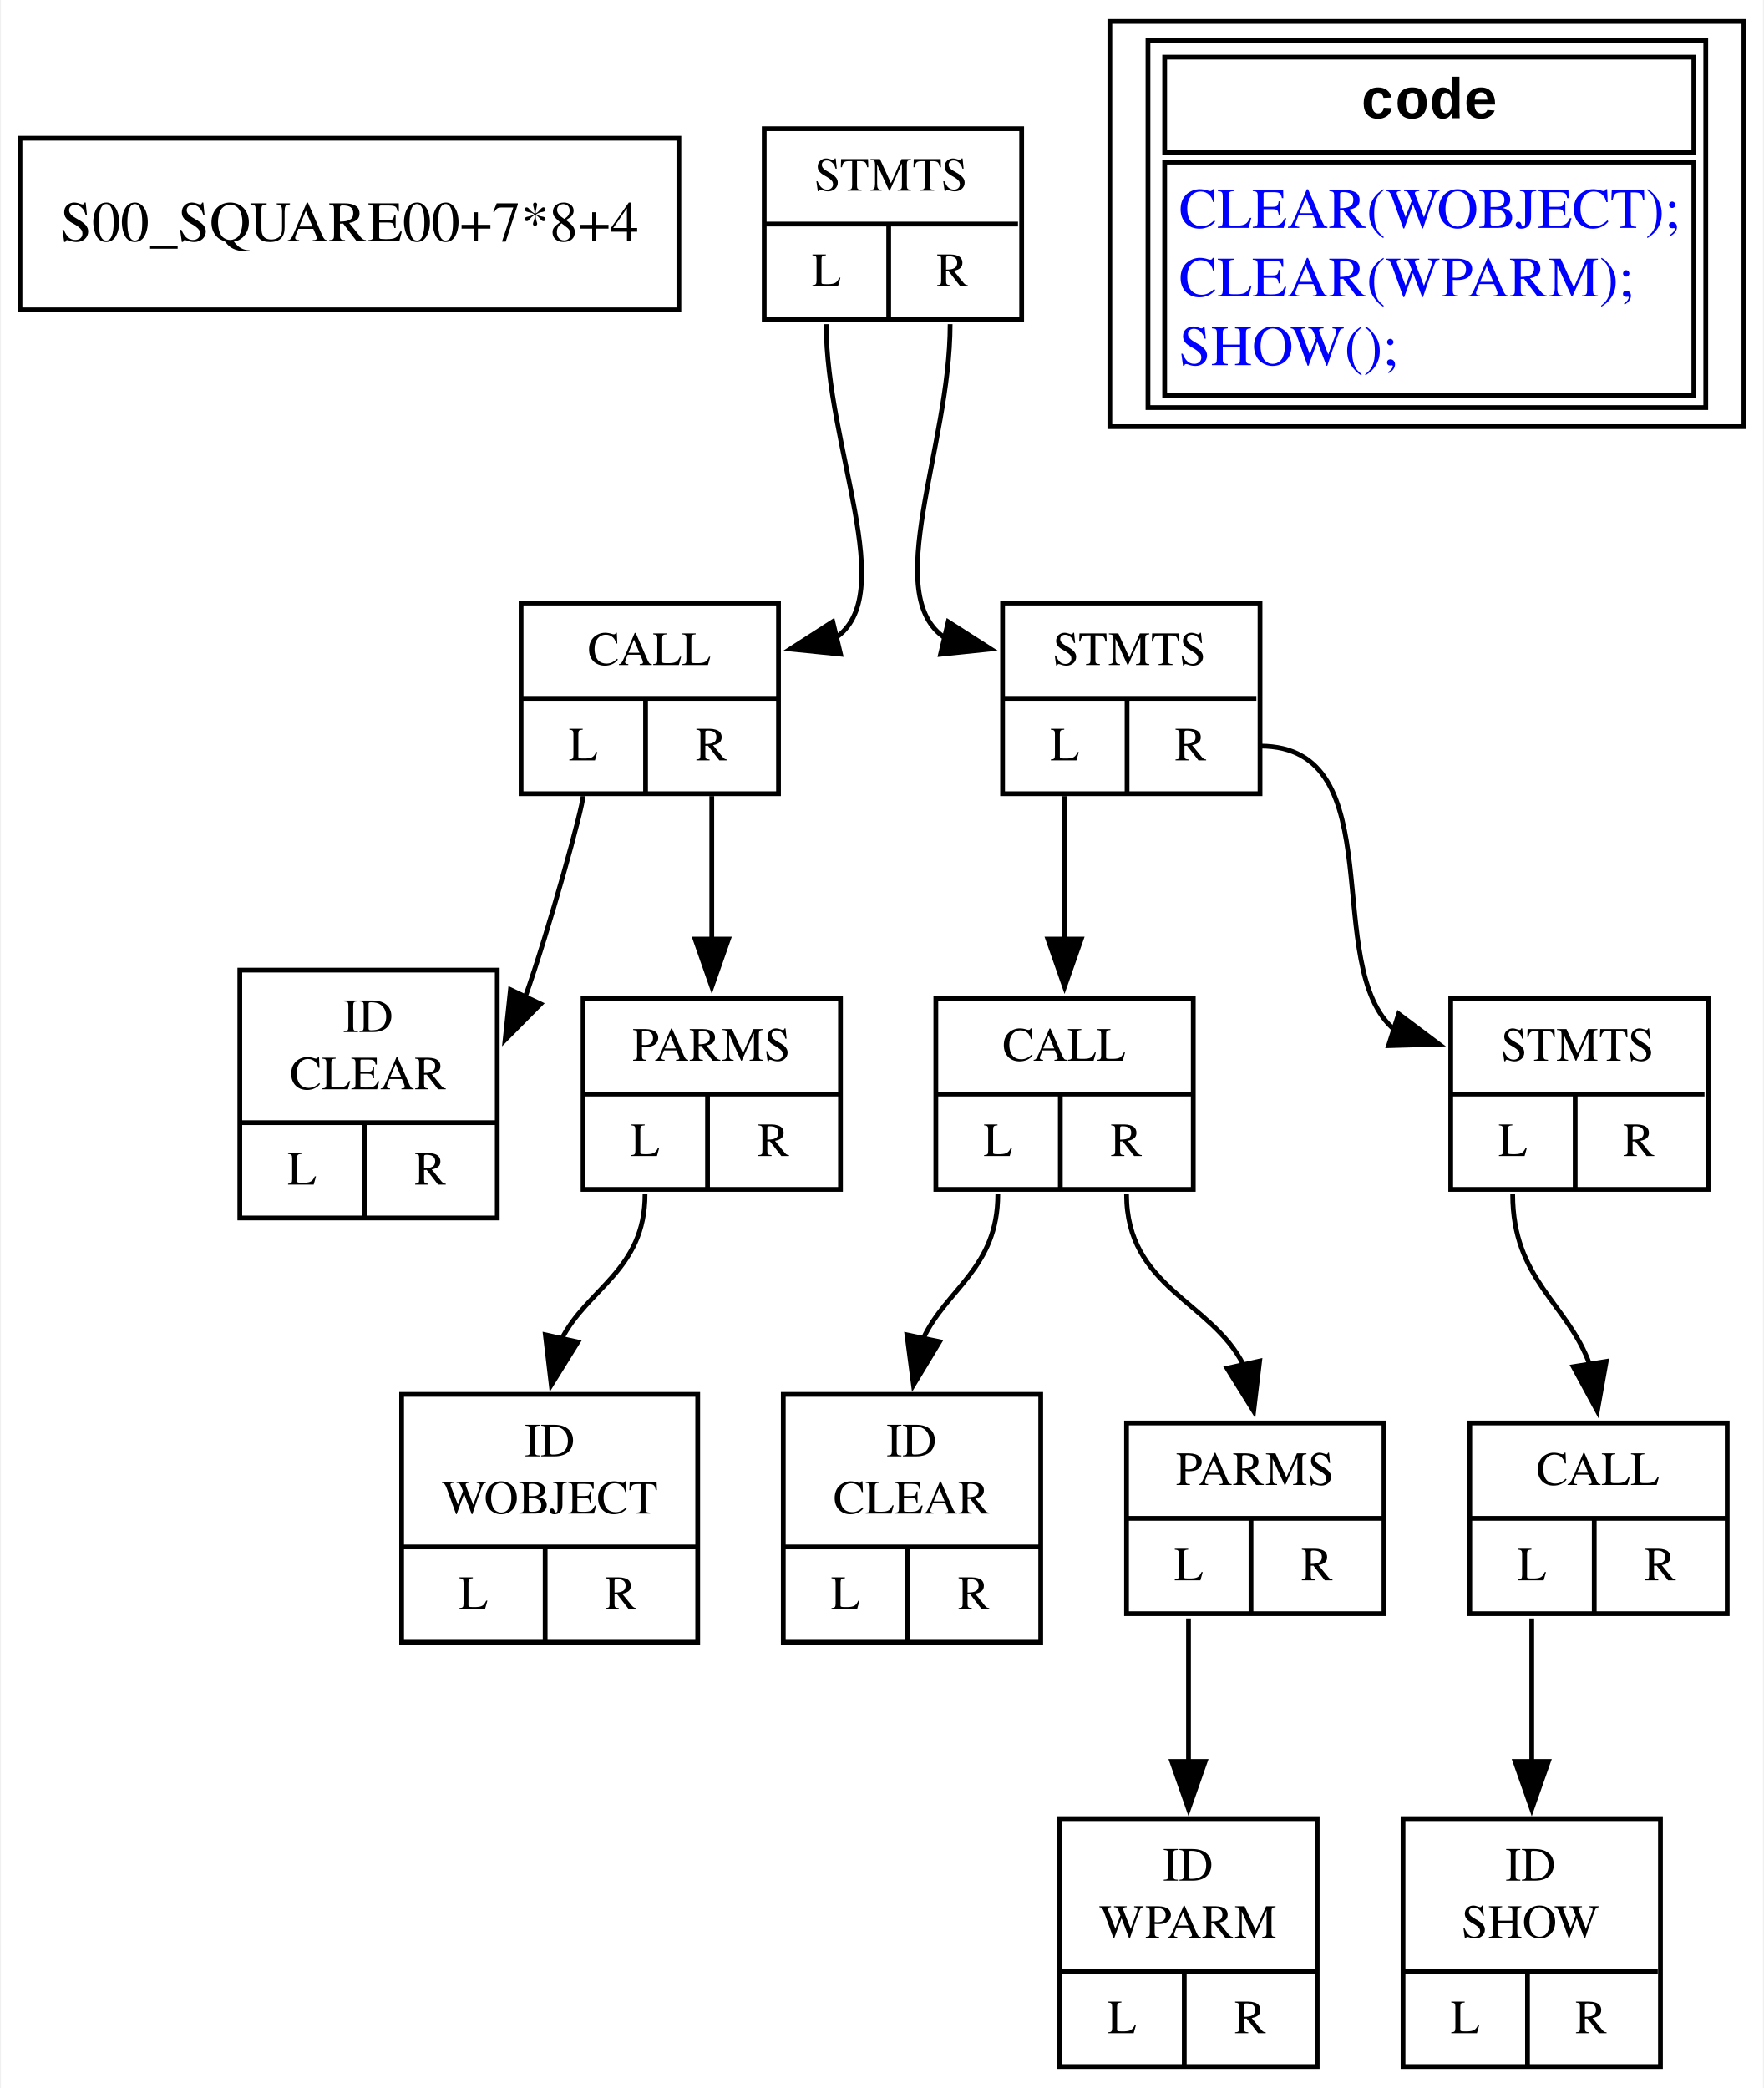
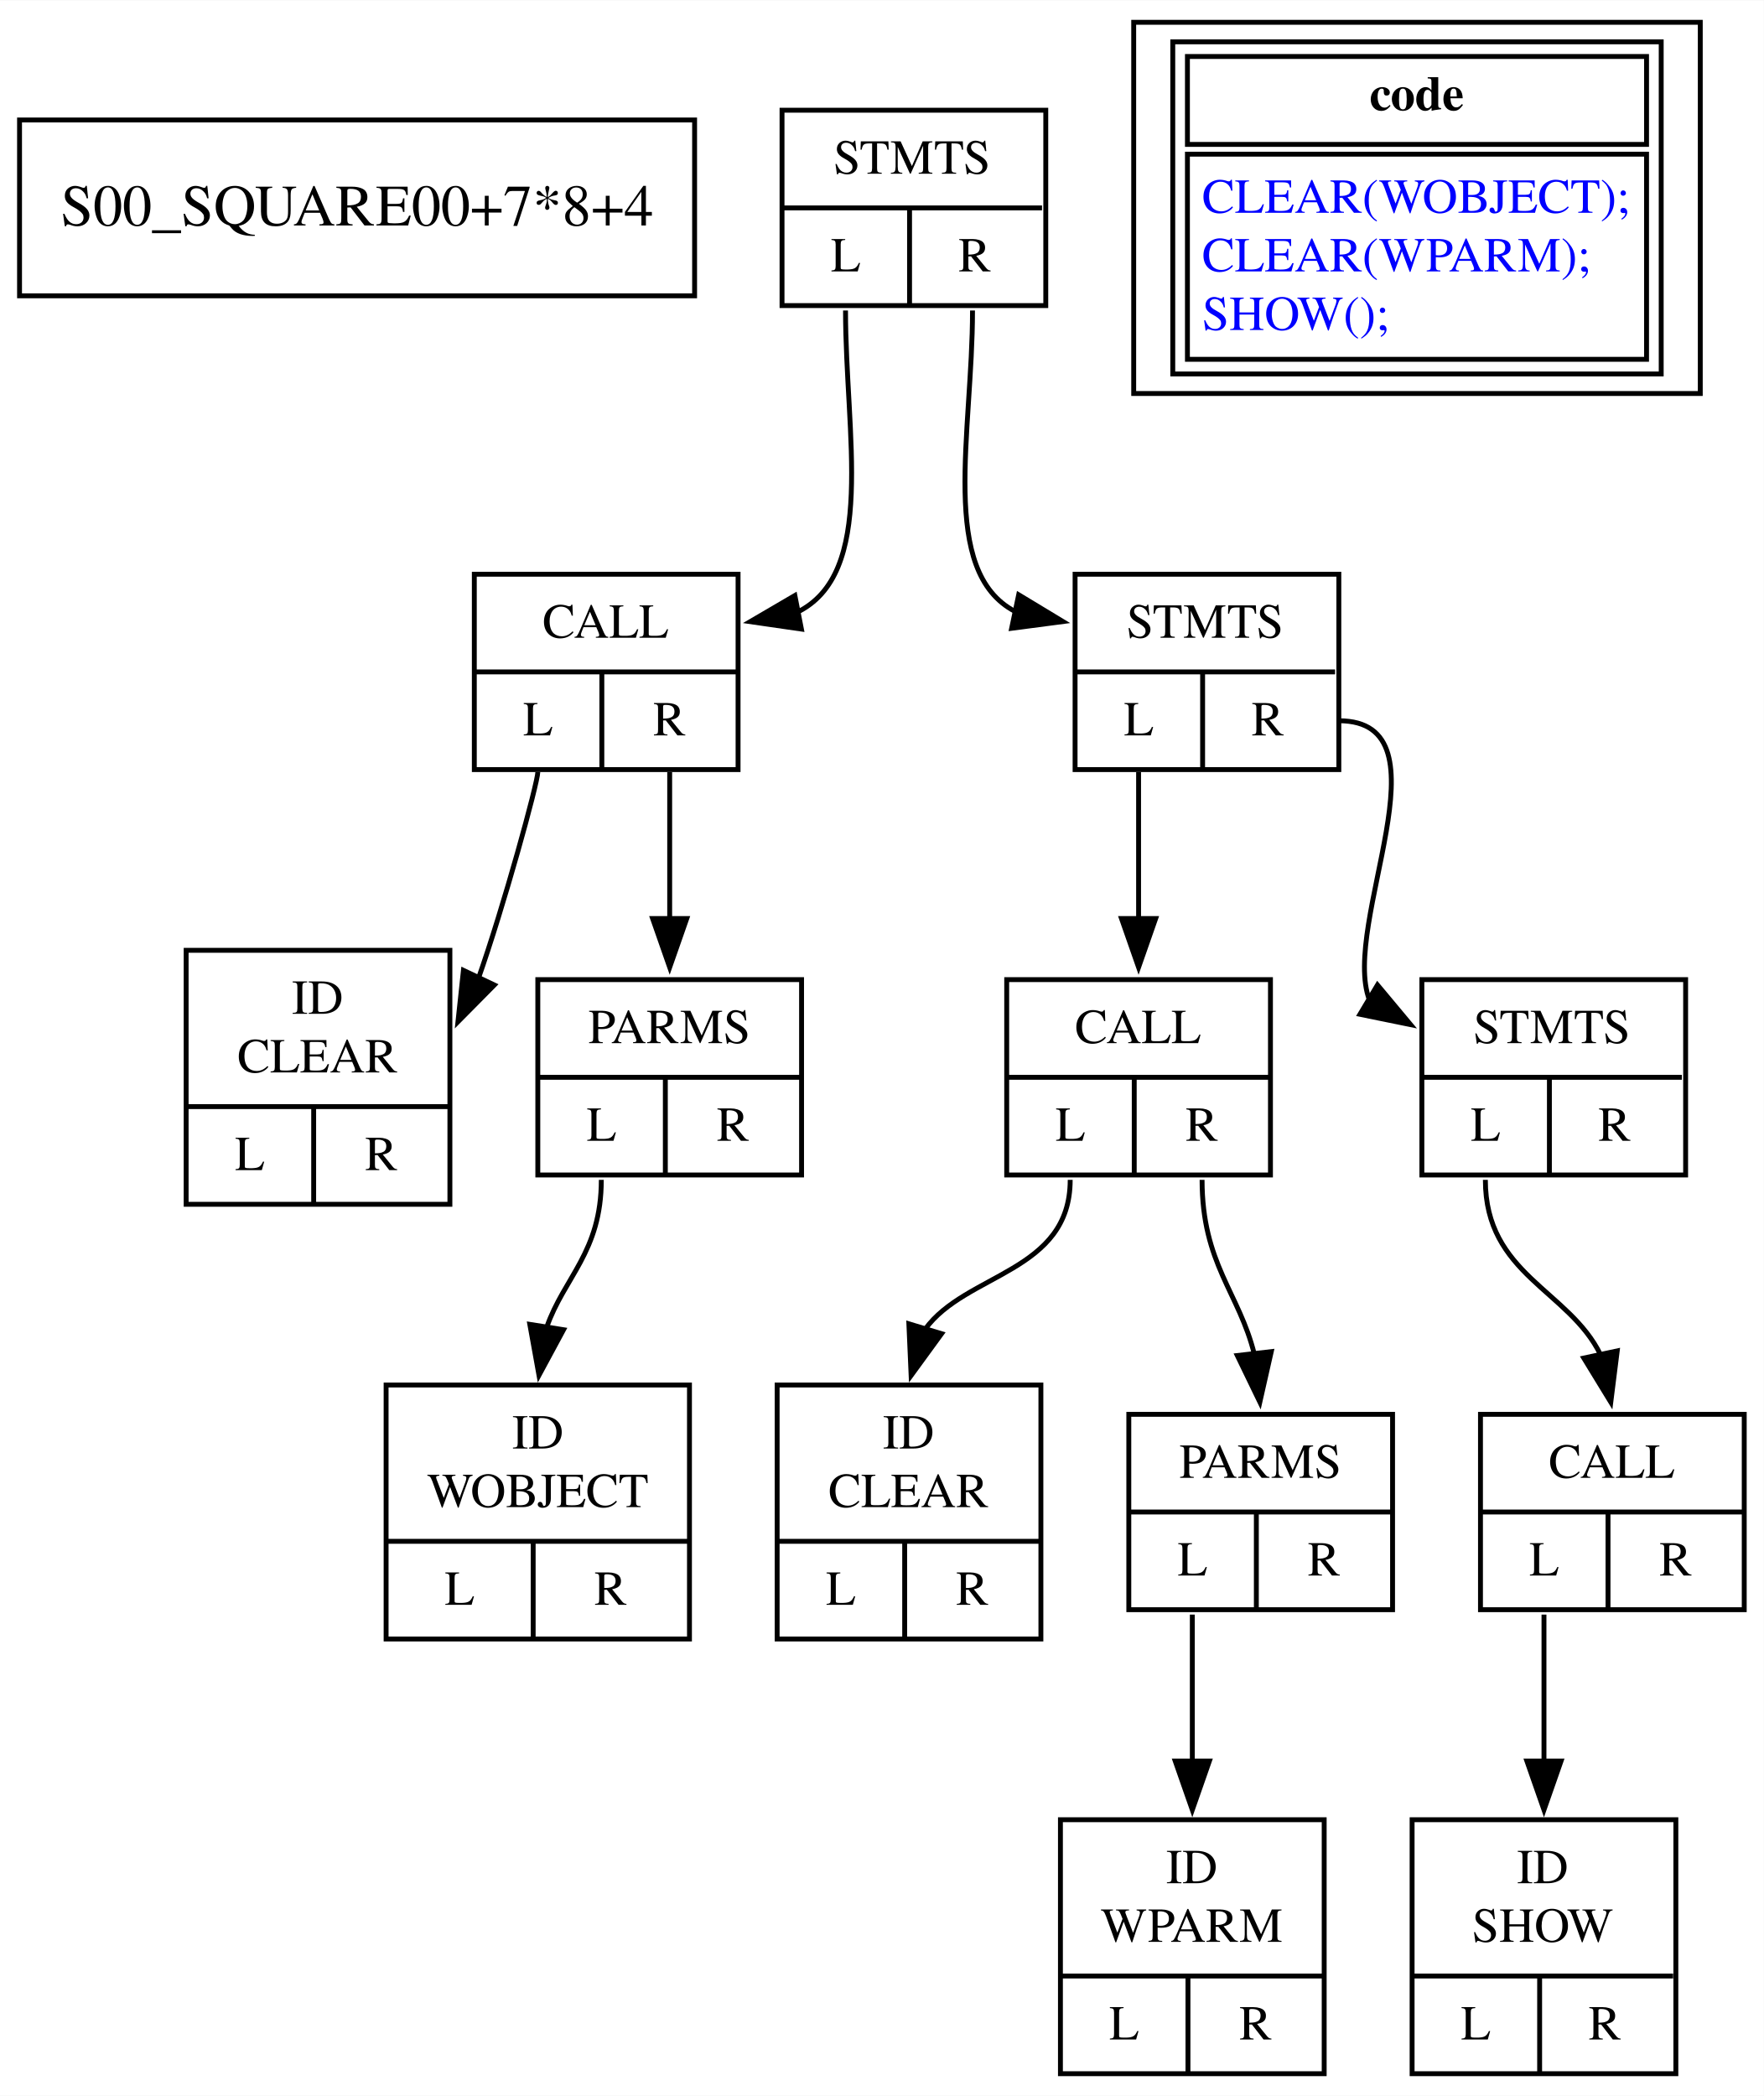
- <svg xmlns="http://www.w3.org/2000/svg" width="370pt" height="438pt" viewBox="0.00 0.00 369.61 438.00">
-   <g id="graph0" class="graph" transform="scale(1 1) rotate(0) translate(4 434)">
-     <polygon fill="white" stroke="none" points="-4,4 -4,-434 365.61,-434 365.61,4 -4,4" />
+ <svg xmlns="http://www.w3.org/2000/svg" width="361pt" height="429pt" viewBox="0.00 0.00 361.11 429.00">
+   <g id="graph0" class="graph" transform="scale(1 1) rotate(0) translate(4 425)">
+     <polygon fill="white" stroke="none" points="-4,4 -4,-425 357.11,-425 357.11,4 -4,4" />
    <g id="node1" class="node">
-       <polygon fill="none" stroke="black" points="0,-369 0,-405 138.21,-405 138.21,-369 0,-369" />
-       <text text-anchor="middle" x="69.11" y="-383.4" font-family="Times,serif" font-size="12.00">S00_SQUARE00+7*8+4</text>
+       <polygon fill="none" stroke="black" points="0,-364.5 0,-400.5 138.21,-400.5 138.21,-364.5 0,-364.5" />
+       <text text-anchor="middle" x="69.11" y="-378.9" font-family="Times,serif" font-size="12.00">S00_SQUARE00+7*8+4</text>
    </g>
    <g id="node2" class="node">
-       <polygon fill="none" stroke="black" points="156.11,-367 156.11,-407 210.11,-407 210.11,-367 156.11,-367" />
-       <text text-anchor="middle" x="182.72" y="-394" font-family="Times,serif" font-size="10.00">STMTS</text>
-       <polyline fill="none" stroke="black" points="156.11,-387 209.34,-387" />
-       <text text-anchor="middle" x="169.16" y="-374" font-family="Times,serif" font-size="10.00">L</text>
-       <polyline fill="none" stroke="black" points="182.22,-367 182.22,-387" />
-       <text text-anchor="middle" x="195.55" y="-374" font-family="Times,serif" font-size="10.00">R</text>
+       <polygon fill="none" stroke="black" points="156.11,-362.5 156.11,-402.5 210.11,-402.5 210.11,-362.5 156.11,-362.5" />
+       <text text-anchor="middle" x="182.72" y="-389.5" font-family="Times,serif" font-size="10.00">STMTS</text>
+       <polyline fill="none" stroke="black" points="156.11,-382.5 209.34,-382.5" />
+       <text text-anchor="middle" x="169.16" y="-369.5" font-family="Times,serif" font-size="10.00">L</text>
+       <polyline fill="none" stroke="black" points="182.22,-362.5 182.22,-382.5" />
+       <text text-anchor="middle" x="195.55" y="-369.5" font-family="Times,serif" font-size="10.00">R</text>
    </g>
    <g id="node3" class="node">
-       <polygon fill="none" stroke="black" points="105.11,-267.5 105.11,-307.5 159.11,-307.5 159.11,-267.5 105.11,-267.5" />
-       <text text-anchor="middle" x="132" y="-294.5" font-family="Times,serif" font-size="10.00">CALL</text>
-       <polyline fill="none" stroke="black" points="105.11,-287.5 158.89,-287.5" />
-       <text text-anchor="middle" x="118.16" y="-274.5" font-family="Times,serif" font-size="10.00">L</text>
-       <polyline fill="none" stroke="black" points="131.22,-267.5 131.22,-287.5" />
-       <text text-anchor="middle" x="145.05" y="-274.5" font-family="Times,serif" font-size="10.00">R</text>
+       <polygon fill="none" stroke="black" points="93.11,-267.5 93.11,-307.5 147.11,-307.5 147.11,-267.5 93.11,-267.5" />
+       <text text-anchor="middle" x="120" y="-294.5" font-family="Times,serif" font-size="10.00">CALL</text>
+       <polyline fill="none" stroke="black" points="93.11,-287.5 146.89,-287.5" />
+       <text text-anchor="middle" x="106.16" y="-274.5" font-family="Times,serif" font-size="10.00">L</text>
+       <polyline fill="none" stroke="black" points="119.22,-267.5 119.22,-287.5" />
+       <text text-anchor="middle" x="133.05" y="-274.5" font-family="Times,serif" font-size="10.00">R</text>
    </g>
    <g id="edge4" class="edge">
-       <path fill="none" stroke="black" d="M169.11,-366C169.11,-340.09 184.56,-309.14 170.94,-300.1" />
-       <polygon fill="black" stroke="black" points="172.12,-296.78 161.58,-297.85 170.49,-303.59 172.12,-296.78" />
+       <path fill="none" stroke="black" d="M169.11,-361.5C169.11,-336.01 175.59,-307.52 159.03,-299.63" />
+       <polygon fill="black" stroke="black" points="160.08,-296.27 149.59,-297.79 158.74,-303.14 160.08,-296.27" />
    </g>
    <g id="node7" class="node">
-       <polygon fill="none" stroke="black" points="206.11,-267.5 206.11,-307.5 260.11,-307.5 260.11,-267.5 206.11,-267.5" />
-       <text text-anchor="middle" x="232.72" y="-294.5" font-family="Times,serif" font-size="10.00">STMTS</text>
-       <polyline fill="none" stroke="black" points="206.11,-287.5 259.34,-287.5" />
-       <text text-anchor="middle" x="219.16" y="-274.5" font-family="Times,serif" font-size="10.00">L</text>
-       <polyline fill="none" stroke="black" points="232.22,-267.5 232.22,-287.5" />
-       <text text-anchor="middle" x="245.55" y="-274.5" font-family="Times,serif" font-size="10.00">R</text>
+       <polygon fill="none" stroke="black" points="216.11,-267.5 216.11,-307.5 270.11,-307.5 270.11,-267.5 216.11,-267.5" />
+       <text text-anchor="middle" x="242.72" y="-294.5" font-family="Times,serif" font-size="10.00">STMTS</text>
+       <polyline fill="none" stroke="black" points="216.11,-287.5 269.34,-287.5" />
+       <text text-anchor="middle" x="229.16" y="-274.5" font-family="Times,serif" font-size="10.00">L</text>
+       <polyline fill="none" stroke="black" points="242.22,-267.5 242.22,-287.5" />
+       <text text-anchor="middle" x="255.55" y="-274.5" font-family="Times,serif" font-size="10.00">R</text>
    </g>
    <g id="edge12" class="edge">
-       <path fill="none" stroke="black" d="M195.11,-366C195.11,-340.04 180.32,-309.12 194.18,-300.09" />
-       <polygon fill="black" stroke="black" points="194.71,-303.56 203.63,-297.85 193.1,-296.75 194.71,-303.56" />
+       <path fill="none" stroke="black" d="M195.11,-361.5C195.11,-336.36 188.13,-308.08 203.85,-299.86" />
+       <polygon fill="black" stroke="black" points="204.56,-303.29 213.63,-297.81 203.12,-296.43 204.56,-303.29" />
    </g>
    <g id="node4" class="node">
-       <polygon fill="none" stroke="black" points="46.11,-178.5 46.11,-230.5 100.11,-230.5 100.11,-178.5 46.11,-178.5" />
-       <text text-anchor="middle" x="73" y="-217.5" font-family="Times,serif" font-size="10.00">ID</text>
-       <text text-anchor="middle" x="73" y="-205.5" font-family="Times,serif" font-size="10.00">CLEAR</text>
-       <polyline fill="none" stroke="black" points="46.11,-198.5 99.89,-198.5" />
-       <text text-anchor="middle" x="59.16" y="-185.5" font-family="Times,serif" font-size="10.00">L</text>
-       <polyline fill="none" stroke="black" points="72.22,-178.5 72.22,-198.5" />
-       <text text-anchor="middle" x="86.05" y="-185.5" font-family="Times,serif" font-size="10.00">R</text>
+       <polygon fill="none" stroke="black" points="34.11,-178.5 34.11,-230.5 88.11,-230.5 88.11,-178.5 34.11,-178.5" />
+       <text text-anchor="middle" x="61" y="-217.5" font-family="Times,serif" font-size="10.00">ID</text>
+       <text text-anchor="middle" x="61" y="-205.5" font-family="Times,serif" font-size="10.00">CLEAR</text>
+       <polyline fill="none" stroke="black" points="34.11,-198.5 87.89,-198.5" />
+       <text text-anchor="middle" x="47.16" y="-185.5" font-family="Times,serif" font-size="10.00">L</text>
+       <polyline fill="none" stroke="black" points="60.22,-178.5 60.22,-198.5" />
+       <text text-anchor="middle" x="74.05" y="-185.5" font-family="Times,serif" font-size="10.00">R</text>
    </g>
    <g id="edge1" class="edge">
-       <path fill="none" stroke="black" d="M118.11,-267C118.11,-264.82 111.06,-239.2 105.89,-224.58" />
-       <polygon fill="black" stroke="black" points="109.21,-223.4 101.76,-215.87 102.88,-226.4 109.21,-223.4" />
+       <path fill="none" stroke="black" d="M106.11,-267C106.11,-264.82 99.06,-239.2 93.89,-224.58" />
+       <polygon fill="black" stroke="black" points="97.21,-223.4 89.76,-215.87 90.88,-226.4 97.21,-223.4" />
    </g>
    <g id="node5" class="node">
-       <polygon fill="none" stroke="black" points="118.11,-184.5 118.11,-224.5 172.11,-224.5 172.11,-184.5 118.11,-184.5" />
-       <text text-anchor="middle" x="145.06" y="-211.5" font-family="Times,serif" font-size="10.00">PARMS</text>
-       <polyline fill="none" stroke="black" points="118.11,-204.5 172.01,-204.5" />
-       <text text-anchor="middle" x="131.16" y="-191.5" font-family="Times,serif" font-size="10.00">L</text>
-       <polyline fill="none" stroke="black" points="144.22,-184.5 144.22,-204.5" />
-       <text text-anchor="middle" x="158.05" y="-191.5" font-family="Times,serif" font-size="10.00">R</text>
+       <polygon fill="none" stroke="black" points="106.11,-184.5 106.11,-224.5 160.11,-224.5 160.11,-184.5 106.11,-184.5" />
+       <text text-anchor="middle" x="133.06" y="-211.5" font-family="Times,serif" font-size="10.00">PARMS</text>
+       <polyline fill="none" stroke="black" points="106.11,-204.5 160.01,-204.5" />
+       <text text-anchor="middle" x="119.16" y="-191.5" font-family="Times,serif" font-size="10.00">L</text>
+       <polyline fill="none" stroke="black" points="132.22,-184.5 132.22,-204.5" />
+       <text text-anchor="middle" x="146.05" y="-191.5" font-family="Times,serif" font-size="10.00">R</text>
    </g>
    <g id="edge3" class="edge">
-       <path fill="none" stroke="black" d="M145.11,-267C145.11,-253.02 145.11,-246.99 145.11,-236.86" />
-       <polygon fill="black" stroke="black" points="148.61,-237.01 145.11,-227.01 141.61,-237.01 148.61,-237.01" />
+       <path fill="none" stroke="black" d="M133.11,-267C133.11,-253.02 133.11,-246.99 133.11,-236.86" />
+       <polygon fill="black" stroke="black" points="136.61,-237.01 133.11,-227.01 129.61,-237.01 136.61,-237.01" />
    </g>
    <g id="node6" class="node">
-       <polygon fill="none" stroke="black" points="80.05,-89.5 80.05,-141.5 142.16,-141.5 142.16,-89.5 80.05,-89.5" />
-       <text text-anchor="middle" x="111.11" y="-128.5" font-family="Times,serif" font-size="10.00">ID</text>
-       <text text-anchor="middle" x="111.11" y="-116.5" font-family="Times,serif" font-size="10.00">WOBJECT</text>
-       <polyline fill="none" stroke="black" points="80.05,-109.5 142.16,-109.5" />
-       <text text-anchor="middle" x="95.11" y="-96.5" font-family="Times,serif" font-size="10.00">L</text>
-       <polyline fill="none" stroke="black" points="110.16,-89.5 110.16,-109.5" />
-       <text text-anchor="middle" x="126" y="-96.5" font-family="Times,serif" font-size="10.00">R</text>
+       <polygon fill="none" stroke="black" points="75.05,-89.5 75.05,-141.5 137.16,-141.5 137.16,-89.5 75.05,-89.5" />
+       <text text-anchor="middle" x="106.11" y="-128.5" font-family="Times,serif" font-size="10.00">ID</text>
+       <text text-anchor="middle" x="106.11" y="-116.5" font-family="Times,serif" font-size="10.00">WOBJECT</text>
+       <polyline fill="none" stroke="black" points="75.05,-109.5 137.16,-109.5" />
+       <text text-anchor="middle" x="90.11" y="-96.5" font-family="Times,serif" font-size="10.00">L</text>
+       <polyline fill="none" stroke="black" points="105.16,-89.5 105.16,-109.5" />
+       <text text-anchor="middle" x="121" y="-96.5" font-family="Times,serif" font-size="10.00">R</text>
    </g>
    <g id="edge2" class="edge">
-       <path fill="none" stroke="black" d="M131.11,-183.5C131.11,-167.5 118.9,-163.67 113.56,-152.99" />
-       <polygon fill="black" stroke="black" points="117.03,-152.48 111.44,-143.48 110.2,-154 117.03,-152.48" />
+       <path fill="none" stroke="black" d="M119.11,-183.5C119.11,-168.7 111.49,-163.57 107.92,-153.3" />
+       <polygon fill="black" stroke="black" points="111.38,-152.82 106.35,-143.49 104.47,-153.92 111.38,-152.82" />
    </g>
    <g id="node8" class="node">
-       <polygon fill="none" stroke="black" points="192.11,-184.5 192.11,-224.5 246.11,-224.5 246.11,-184.5 192.11,-184.5" />
-       <text text-anchor="middle" x="219" y="-211.5" font-family="Times,serif" font-size="10.00">CALL</text>
-       <polyline fill="none" stroke="black" points="192.11,-204.5 245.89,-204.5" />
-       <text text-anchor="middle" x="205.16" y="-191.5" font-family="Times,serif" font-size="10.00">L</text>
-       <polyline fill="none" stroke="black" points="218.22,-184.5 218.22,-204.5" />
-       <text text-anchor="middle" x="232.05" y="-191.5" font-family="Times,serif" font-size="10.00">R</text>
+       <polygon fill="none" stroke="black" points="202.11,-184.5 202.11,-224.5 256.11,-224.5 256.11,-184.5 202.11,-184.5" />
+       <text text-anchor="middle" x="229" y="-211.5" font-family="Times,serif" font-size="10.00">CALL</text>
+       <polyline fill="none" stroke="black" points="202.11,-204.5 255.89,-204.5" />
+       <text text-anchor="middle" x="215.16" y="-191.5" font-family="Times,serif" font-size="10.00">L</text>
+       <polyline fill="none" stroke="black" points="228.22,-184.5 228.22,-204.5" />
+       <text text-anchor="middle" x="242.05" y="-191.5" font-family="Times,serif" font-size="10.00">R</text>
    </g>
    <g id="edge8" class="edge">
-       <path fill="none" stroke="black" d="M219.11,-267C219.11,-253.02 219.11,-246.99 219.11,-236.86" />
-       <polygon fill="black" stroke="black" points="222.61,-237.01 219.11,-227.01 215.61,-237.01 222.61,-237.01" />
+       <path fill="none" stroke="black" d="M229.11,-267C229.11,-253.02 229.11,-246.99 229.11,-236.86" />
+       <polygon fill="black" stroke="black" points="232.61,-237.01 229.11,-227.01 225.61,-237.01 232.61,-237.01" />
    </g>
    <g id="node12" class="node">
-       <polygon fill="none" stroke="black" points="300.11,-184.5 300.11,-224.5 354.11,-224.5 354.11,-184.5 300.11,-184.5" />
-       <text text-anchor="middle" x="326.72" y="-211.5" font-family="Times,serif" font-size="10.00">STMTS</text>
-       <polyline fill="none" stroke="black" points="300.11,-204.5 353.34,-204.5" />
-       <text text-anchor="middle" x="313.16" y="-191.5" font-family="Times,serif" font-size="10.00">L</text>
-       <polyline fill="none" stroke="black" points="326.22,-184.5 326.22,-204.5" />
-       <text text-anchor="middle" x="339.55" y="-191.5" font-family="Times,serif" font-size="10.00">R</text>
+       <polygon fill="none" stroke="black" points="287.11,-184.5 287.11,-224.5 341.11,-224.5 341.11,-184.5 287.11,-184.5" />
+       <text text-anchor="middle" x="313.72" y="-211.5" font-family="Times,serif" font-size="10.00">STMTS</text>
+       <polyline fill="none" stroke="black" points="287.11,-204.5 340.34,-204.5" />
+       <text text-anchor="middle" x="300.16" y="-191.5" font-family="Times,serif" font-size="10.00">L</text>
+       <polyline fill="none" stroke="black" points="313.22,-184.5 313.22,-204.5" />
+       <text text-anchor="middle" x="326.55" y="-191.5" font-family="Times,serif" font-size="10.00">R</text>
    </g>
    <g id="edge11" class="edge">
-       <path fill="none" stroke="black" d="M260.11,-277.5C288.41,-277.5 272.55,-230.97 288.43,-217.89" />
-       <polygon fill="black" stroke="black" points="289.19,-221.32 297.66,-214.96 287.07,-214.65 289.19,-221.32" />
+       <path fill="none" stroke="black" d="M270.11,-277.5C293.58,-277.5 270.4,-235.91 276.38,-220.31" />
+       <polygon fill="black" stroke="black" points="278.02,-223.41 284.81,-215.28 274.43,-217.4 278.02,-223.41" />
    </g>
    <g id="node9" class="node">
-       <polygon fill="none" stroke="black" points="160.11,-89.5 160.11,-141.5 214.11,-141.5 214.11,-89.5 160.11,-89.5" />
-       <text text-anchor="middle" x="187" y="-128.5" font-family="Times,serif" font-size="10.00">ID</text>
-       <text text-anchor="middle" x="187" y="-116.5" font-family="Times,serif" font-size="10.00">CLEAR</text>
-       <polyline fill="none" stroke="black" points="160.11,-109.5 213.89,-109.5" />
-       <text text-anchor="middle" x="173.16" y="-96.5" font-family="Times,serif" font-size="10.00">L</text>
-       <polyline fill="none" stroke="black" points="186.22,-89.5 186.22,-109.5" />
-       <text text-anchor="middle" x="200.05" y="-96.5" font-family="Times,serif" font-size="10.00">R</text>
+       <polygon fill="none" stroke="black" points="155.11,-89.5 155.11,-141.5 209.11,-141.5 209.11,-89.5 155.11,-89.5" />
+       <text text-anchor="middle" x="182" y="-128.5" font-family="Times,serif" font-size="10.00">ID</text>
+       <text text-anchor="middle" x="182" y="-116.5" font-family="Times,serif" font-size="10.00">CLEAR</text>
+       <polyline fill="none" stroke="black" points="155.11,-109.5 208.89,-109.5" />
+       <text text-anchor="middle" x="168.16" y="-96.5" font-family="Times,serif" font-size="10.00">L</text>
+       <polyline fill="none" stroke="black" points="181.22,-89.5 181.22,-109.5" />
+       <text text-anchor="middle" x="195.05" y="-96.5" font-family="Times,serif" font-size="10.00">R</text>
    </g>
    <g id="edge5" class="edge">
-       <path fill="none" stroke="black" d="M205.11,-183.5C205.11,-167.95 194.34,-163.66 189.46,-153.21" />
-       <polygon fill="black" stroke="black" points="192.9,-152.55 187.42,-143.48 186.05,-153.99 192.9,-152.55" />
+       <path fill="none" stroke="black" d="M215.11,-183.5C215.11,-164.54 193.74,-164.48 185.39,-152.9" />
+       <polygon fill="black" stroke="black" points="188.78,-152.01 182.54,-143.45 182.08,-154.03 188.78,-152.01" />
    </g>
    <g id="node10" class="node">
-       <polygon fill="none" stroke="black" points="232.11,-95.5 232.11,-135.5 286.11,-135.5 286.11,-95.5 232.11,-95.5" />
-       <text text-anchor="middle" x="259.06" y="-122.5" font-family="Times,serif" font-size="10.00">PARMS</text>
-       <polyline fill="none" stroke="black" points="232.11,-115.5 286.01,-115.5" />
-       <text text-anchor="middle" x="245.16" y="-102.5" font-family="Times,serif" font-size="10.00">L</text>
-       <polyline fill="none" stroke="black" points="258.22,-95.5 258.22,-115.5" />
-       <text text-anchor="middle" x="272.05" y="-102.5" font-family="Times,serif" font-size="10.00">R</text>
+       <polygon fill="none" stroke="black" points="227.11,-95.5 227.11,-135.5 281.11,-135.5 281.11,-95.5 227.11,-95.5" />
+       <text text-anchor="middle" x="254.06" y="-122.5" font-family="Times,serif" font-size="10.00">PARMS</text>
+       <polyline fill="none" stroke="black" points="227.11,-115.5 281.01,-115.5" />
+       <text text-anchor="middle" x="240.16" y="-102.5" font-family="Times,serif" font-size="10.00">L</text>
+       <polyline fill="none" stroke="black" points="253.22,-95.5 253.22,-115.5" />
+       <text text-anchor="middle" x="267.05" y="-102.5" font-family="Times,serif" font-size="10.00">R</text>
    </g>
    <g id="edge7" class="edge">
-       <path fill="none" stroke="black" d="M232.11,-183.5C232.11,-163.93 249.93,-161.04 256.62,-147.72" />
-       <polygon fill="black" stroke="black" points="260.03,-148.5 258.78,-137.98 253.19,-146.98 260.03,-148.5" />
+       <path fill="none" stroke="black" d="M242.11,-183.5C242.11,-166.32 249.73,-160.37 252.82,-147.75" />
+       <polygon fill="black" stroke="black" points="256.28,-148.34 253.94,-138 249.32,-147.54 256.28,-148.34" />
    </g>
    <g id="node11" class="node">
-       <polygon fill="none" stroke="black" points="218.11,-0.5 218.11,-52.5 272.11,-52.5 272.11,-0.5 218.11,-0.5" />
-       <text text-anchor="middle" x="245" y="-39.5" font-family="Times,serif" font-size="10.00">ID</text>
-       <text text-anchor="middle" x="245" y="-27.5" font-family="Times,serif" font-size="10.00">WPARM</text>
-       <polyline fill="none" stroke="black" points="218.11,-20.5 271.89,-20.5" />
-       <text text-anchor="middle" x="231.16" y="-7.5" font-family="Times,serif" font-size="10.00">L</text>
-       <polyline fill="none" stroke="black" points="244.22,-0.5 244.22,-20.5" />
-       <text text-anchor="middle" x="258.05" y="-7.5" font-family="Times,serif" font-size="10.00">R</text>
+       <polygon fill="none" stroke="black" points="213.11,-0.5 213.11,-52.5 267.11,-52.5 267.11,-0.5 213.11,-0.5" />
+       <text text-anchor="middle" x="240" y="-39.5" font-family="Times,serif" font-size="10.00">ID</text>
+       <text text-anchor="middle" x="240" y="-27.5" font-family="Times,serif" font-size="10.00">WPARM</text>
+       <polyline fill="none" stroke="black" points="213.11,-20.5 266.89,-20.5" />
+       <text text-anchor="middle" x="226.16" y="-7.5" font-family="Times,serif" font-size="10.00">L</text>
+       <polyline fill="none" stroke="black" points="239.22,-0.5 239.22,-20.5" />
+       <text text-anchor="middle" x="253.05" y="-7.5" font-family="Times,serif" font-size="10.00">R</text>
    </g>
    <g id="edge6" class="edge">
-       <path fill="none" stroke="black" d="M245.11,-94.5C245.11,-80.52 245.11,-74.49 245.11,-64.36" />
-       <polygon fill="black" stroke="black" points="248.61,-64.51 245.11,-54.51 241.61,-64.51 248.61,-64.51" />
+       <path fill="none" stroke="black" d="M240.11,-94.5C240.11,-80.52 240.11,-74.49 240.11,-64.36" />
+       <polygon fill="black" stroke="black" points="243.61,-64.51 240.11,-54.51 236.61,-64.51 243.61,-64.51" />
    </g>
    <g id="node13" class="node">
-       <polygon fill="none" stroke="black" points="304.11,-95.5 304.11,-135.5 358.11,-135.5 358.11,-95.5 304.11,-95.5" />
-       <text text-anchor="middle" x="331" y="-122.5" font-family="Times,serif" font-size="10.00">CALL</text>
-       <polyline fill="none" stroke="black" points="304.11,-115.5 357.89,-115.5" />
-       <text text-anchor="middle" x="317.16" y="-102.5" font-family="Times,serif" font-size="10.00">L</text>
-       <polyline fill="none" stroke="black" points="330.22,-95.5 330.22,-115.5" />
-       <text text-anchor="middle" x="344.05" y="-102.5" font-family="Times,serif" font-size="10.00">R</text>
+       <polygon fill="none" stroke="black" points="299.11,-95.5 299.11,-135.5 353.11,-135.5 353.11,-95.5 299.11,-95.5" />
+       <text text-anchor="middle" x="326" y="-122.5" font-family="Times,serif" font-size="10.00">CALL</text>
+       <polyline fill="none" stroke="black" points="299.11,-115.5 352.89,-115.5" />
+       <text text-anchor="middle" x="312.16" y="-102.5" font-family="Times,serif" font-size="10.00">L</text>
+       <polyline fill="none" stroke="black" points="325.22,-95.5 325.22,-115.5" />
+       <text text-anchor="middle" x="339.05" y="-102.5" font-family="Times,serif" font-size="10.00">R</text>
    </g>
    <g id="edge10" class="edge">
-       <path fill="none" stroke="black" d="M313.11,-183.5C313.11,-165.5 324.76,-160.52 329.32,-147.61" />
-       <polygon fill="black" stroke="black" points="332.73,-148.42 330.87,-137.99 325.82,-147.31 332.73,-148.42" />
+       <path fill="none" stroke="black" d="M300.11,-183.5C300.11,-164.1 317.27,-160.96 323.71,-147.66" />
+       <polygon fill="black" stroke="black" points="327.11,-148.49 325.79,-137.98 320.26,-147.02 327.11,-148.49" />
    </g>
    <g id="node14" class="node">
-       <polygon fill="none" stroke="black" points="290.11,-0.5 290.11,-52.5 344.11,-52.5 344.11,-0.5 290.11,-0.5" />
-       <text text-anchor="middle" x="316.83" y="-39.5" font-family="Times,serif" font-size="10.00">ID</text>
-       <text text-anchor="middle" x="316.83" y="-27.5" font-family="Times,serif" font-size="10.00">SHOW</text>
-       <polyline fill="none" stroke="black" points="290.11,-20.5 343.55,-20.5" />
-       <text text-anchor="middle" x="303.16" y="-7.5" font-family="Times,serif" font-size="10.00">L</text>
-       <polyline fill="none" stroke="black" points="316.22,-0.5 316.22,-20.5" />
-       <text text-anchor="middle" x="329.55" y="-7.5" font-family="Times,serif" font-size="10.00">R</text>
+       <polygon fill="none" stroke="black" points="285.11,-0.5 285.11,-52.5 339.11,-52.5 339.11,-0.5 285.11,-0.5" />
+       <text text-anchor="middle" x="311.83" y="-39.5" font-family="Times,serif" font-size="10.00">ID</text>
+       <text text-anchor="middle" x="311.83" y="-27.5" font-family="Times,serif" font-size="10.00">SHOW</text>
+       <polyline fill="none" stroke="black" points="285.11,-20.5 338.55,-20.5" />
+       <text text-anchor="middle" x="298.16" y="-7.5" font-family="Times,serif" font-size="10.00">L</text>
+       <polyline fill="none" stroke="black" points="311.22,-0.5 311.22,-20.5" />
+       <text text-anchor="middle" x="324.55" y="-7.5" font-family="Times,serif" font-size="10.00">R</text>
    </g>
    <g id="edge9" class="edge">
-       <path fill="none" stroke="black" d="M317.11,-94.5C317.11,-80.52 317.11,-74.49 317.11,-64.36" />
-       <polygon fill="black" stroke="black" points="320.61,-64.51 317.11,-54.51 313.61,-64.51 320.61,-64.51" />
+       <path fill="none" stroke="black" d="M312.11,-94.5C312.11,-80.52 312.11,-74.49 312.11,-64.36" />
+       <polygon fill="black" stroke="black" points="315.61,-64.51 312.11,-54.51 308.61,-64.51 315.61,-64.51" />
    </g>
    <g id="node15" class="node">
-       <polygon fill="none" stroke="black" points="228.61,-344.5 228.61,-429.5 361.61,-429.5 361.61,-344.5 228.61,-344.5" />
-       <polygon fill="none" stroke="black" points="240.11,-402 240.11,-422 351.11,-422 351.11,-402 240.11,-402" />
-       <text text-anchor="start" x="281.21" y="-409.2" font-family="Courier New" font-weight="bold" font-size="12.00">code</text>
-       <polygon fill="none" stroke="black" points="240.11,-351 240.11,-400 351.11,-400 351.11,-351 240.11,-351" />
-       <text text-anchor="start" x="243.11" y="-386.2" font-family="Times,serif" font-size="12.00" fill="blue">CLEAR(WOBJECT);</text>
-       <text text-anchor="start" x="243.11" y="-371.8" font-family="Times,serif" font-size="12.00" fill="blue">CLEAR(WPARM);</text>
-       <text text-anchor="start" x="243.11" y="-357.4" font-family="Times,serif" font-size="12.00" fill="blue">SHOW();</text>
-       <polygon fill="none" stroke="black" points="236.61,-348.5 236.61,-425.5 353.61,-425.5 353.61,-348.5 236.61,-348.5" />
+       <polygon fill="none" stroke="black" points="228.11,-344.5 228.11,-420.5 344.11,-420.5 344.11,-344.5 228.11,-344.5" />
+       <polygon fill="none" stroke="black" points="239.11,-395.5 239.11,-413.5 333.11,-413.5 333.11,-395.5 239.11,-395.5" />
+       <text text-anchor="start" x="276.39" y="-402.5" font-family="Times,serif" font-weight="bold" font-size="10.00">code</text>
+       <polygon fill="none" stroke="black" points="239.11,-351.5 239.11,-393.5 333.11,-393.5 333.11,-351.5 239.11,-351.5" />
+       <text text-anchor="start" x="242.11" y="-381.5" font-family="Times,serif" font-size="10.00" fill="blue">CLEAR(WOBJECT);</text>
+       <text text-anchor="start" x="242.11" y="-369.5" font-family="Times,serif" font-size="10.00" fill="blue">CLEAR(WPARM);</text>
+       <text text-anchor="start" x="242.11" y="-357.5" font-family="Times,serif" font-size="10.00" fill="blue">SHOW();</text>
+       <polygon fill="none" stroke="black" points="236.11,-348.5 236.11,-416.5 336.11,-416.5 336.11,-348.5 236.11,-348.5" />
    </g>
  </g>
</svg>
